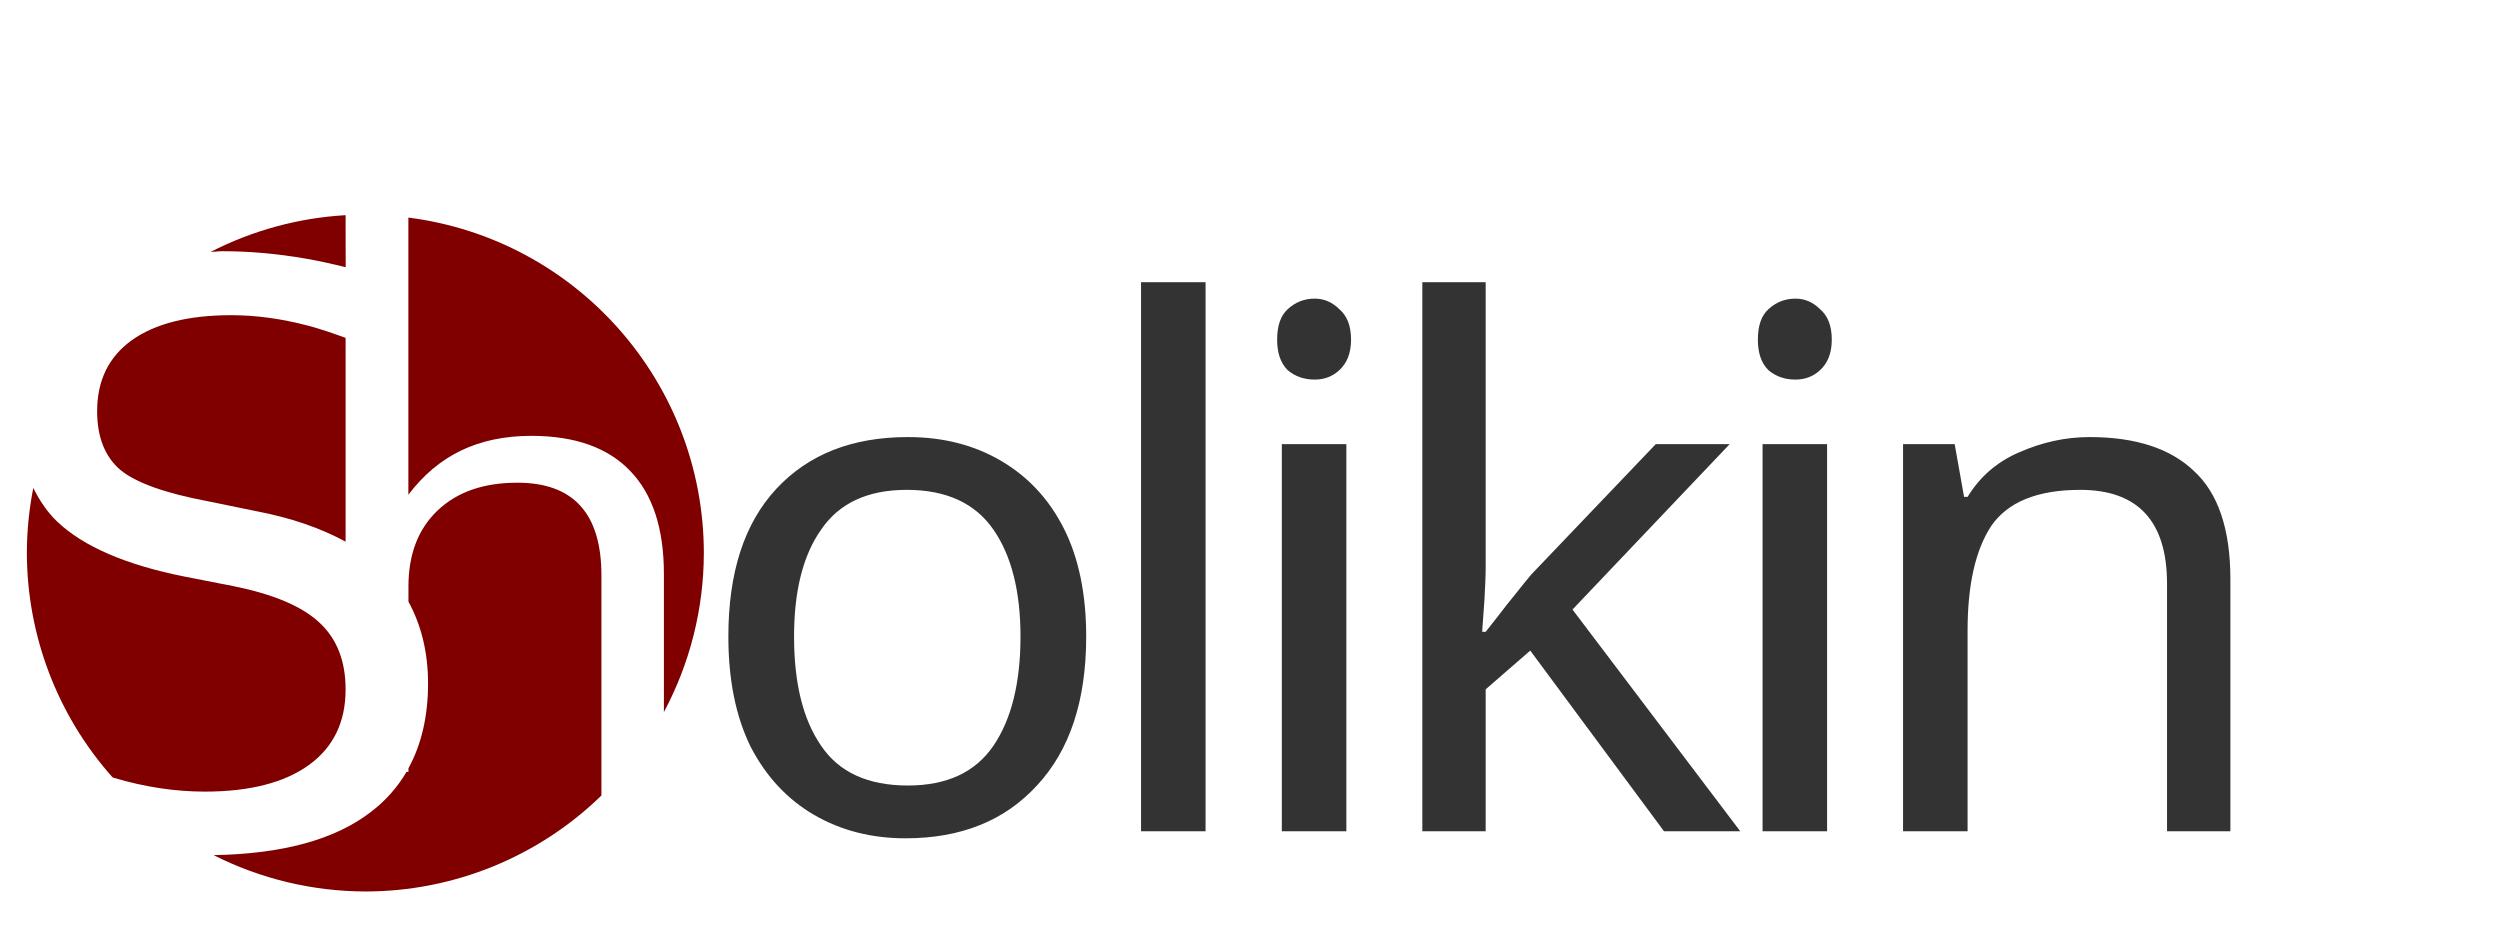
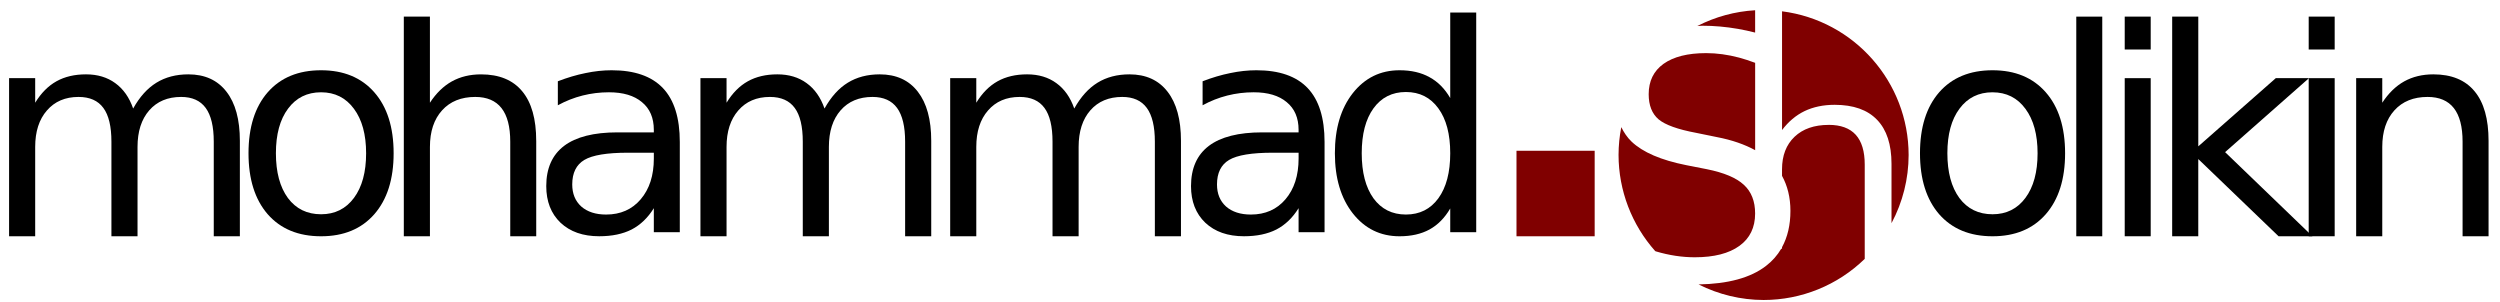
- <svg xmlns="http://www.w3.org/2000/svg" version="1.1" id="svg2" width="40" height="15" viewBox="0 0 40 15">
+ <svg xmlns="http://www.w3.org/2000/svg" version="1.1" id="svg2" width="41.5mm" height="5mm" viewBox="0 0 156.85 18.898">
  <defs id="defs6" />
-   <g id="g817" transform="matrix(1.201382,0,0,1.201382,-3.133519,-2.059551)">
-     <path id="path3719" d="M 7.211,4.58 A 4.508,4.508 0 0 0 5.412,5.07 c 0.054,-0.002 0.102,-0.01 0.158,-0.01 0.364,0 0.734,0.033 1.112,0.099 0.175,0.03 0.351,0.07 0.53,0.114 z m 0.836,0.032 V 8.303 C 8.246,8.04 8.479,7.845 8.747,7.715 9.018,7.585 9.331,7.519 9.683,7.519 c 0.582,0 1.021,0.156 1.319,0.468 0.298,0.309 0.448,0.766 0.448,1.369 V 11.198 A 4.508,4.508 0 0 0 11.982,9.078 4.508,4.508 0 0 0 8.048,4.612 Z M 5.689,5.912 c -0.572,0 -1.013,0.111 -1.325,0.333 -0.308,0.222 -0.462,0.536 -0.462,0.945 0,0.343 0.102,0.603 0.306,0.78 0.208,0.173 0.599,0.313 1.174,0.421 l 0.634,0.13 C 6.495,8.612 6.887,8.752 7.211,8.928 V 6.214 C 7.041,6.152 6.874,6.095 6.713,6.052 6.359,5.959 6.018,5.912 5.689,5.912 Z m 3.809,2.231 c -0.449,0 -0.803,0.123 -1.062,0.37 C 8.177,8.76 8.048,9.097 8.048,9.524 v 0.203 c 0.168,0.308 0.261,0.667 0.261,1.091 0,0.438 -0.089,0.814 -0.261,1.128 v 0.047 H 8.023 C 7.903,12.198 7.745,12.377 7.549,12.527 7.068,12.899 6.366,13.087 5.453,13.103 a 4.508,4.508 0 0 0 2.02,0.484 4.508,4.508 0 0 0 3.145,-1.278 V 9.379 c 0,-0.413 -0.093,-0.723 -0.28,-0.928 C 10.152,8.245 9.871,8.143 9.498,8.143 Z m -6.446,0.068 a 4.508,4.508 0 0 0 -0.086,0.867 4.508,4.508 0 0 0 1.14,2.988 c 0.008,0.002 0.016,0.007 0.023,0.009 0.409,0.121 0.811,0.182 1.206,0.182 0.599,0 1.061,-0.119 1.387,-0.354 0.326,-0.236 0.489,-0.571 0.489,-1.007 0,-0.381 -0.118,-0.679 -0.353,-0.894 C 6.626,9.787 6.243,9.626 5.71,9.519 L 5.07,9.394 C 4.287,9.238 3.721,8.994 3.371,8.662 3.236,8.533 3.134,8.379 3.051,8.211 Z" style="fill:#800000;stroke-width:0.584" />
-     <text id="text15" y="12.785" x="11.778" style="font-style:normal;font-weight:normal;font-size:9.63px;line-height:1.25;font-family:sans-serif;letter-spacing:0px;word-spacing:0px;fill:#000000;fill-opacity:1;stroke:none;stroke-width:0.241" xml:space="preserve">
-       <tspan style="line-height:0;letter-spacing:-0.612px;fill:#333333;stroke-width:0.241" y="12.785" x="11.778" id="tspan13">olikin</tspan>
-     </text>
-   </g>
+   <path style="fill:#800000;stroke-width:1.179" d="m 110.118,0.643 a 9.099,9.099 0 0 0 -3.631,0.991 c 0.109,-0.003 0.206,-0.02 0.318,-0.02 0.734,0 1.482,0.067 2.244,0.199 0.352,0.061 0.709,0.141 1.069,0.231 z m 1.688,0.065 v 7.451 c 0.401,-0.53 0.871,-0.926 1.412,-1.188 0.547,-0.262 1.178,-0.395 1.89,-0.395 1.174,0 2.061,0.314 2.663,0.944 0.602,0.624 0.903,1.546 0.903,2.764 v 3.719 a 9.099,9.099 0 0 0 1.074,-4.279 9.099,9.099 0 0 0 -7.942,-9.015 z m -4.761,2.625 c -1.154,0 -2.045,0.225 -2.674,0.672 -0.622,0.448 -0.932,1.082 -0.932,1.908 0,0.692 0.206,1.217 0.619,1.574 0.42,0.35 1.209,0.633 2.369,0.85 l 1.28,0.262 c 0.966,0.184 1.757,0.466 2.412,0.823 V 3.942 c -0.344,-0.127 -0.682,-0.241 -1.006,-0.327 -0.713,-0.189 -1.402,-0.282 -2.067,-0.282 z m 7.688,4.503 c -0.906,0 -1.62,0.248 -2.143,0.746 -0.523,0.499 -0.785,1.179 -0.785,2.04 v 0.41 c 0.34,0.621 0.527,1.347 0.527,2.201 0,0.885 -0.18,1.642 -0.527,2.277 v 0.094 h -0.049 c -0.243,0.415 -0.561,0.776 -0.957,1.08 -0.97,0.75 -2.388,1.129 -4.23,1.161 a 9.099,9.099 0 0 0 4.077,0.977 9.099,9.099 0 0 0 6.348,-2.58 v -5.913 c 0,-0.834 -0.188,-1.459 -0.565,-1.874 -0.377,-0.415 -0.943,-0.621 -1.697,-0.621 z m -13.012,0.137 a 9.099,9.099 0 0 0 -0.173,1.751 9.099,9.099 0 0 0 2.302,6.032 c 0.016,0.005 0.032,0.013 0.047,0.018 0.825,0.245 1.637,0.368 2.434,0.368 1.21,0 2.142,-0.24 2.8,-0.715 0.657,-0.475 0.986,-1.152 0.986,-2.033 0,-0.769 -0.237,-1.371 -0.713,-1.804 -0.469,-0.434 -1.241,-0.758 -2.318,-0.975 l -1.291,-0.253 c -1.58,-0.315 -2.723,-0.806 -3.43,-1.477 -0.273,-0.26 -0.478,-0.571 -0.646,-0.91 z" id="path3719" />
+   <text id="text817" y="9.041" x="41.097" style="font-style:normal;font-weight:normal;font-size:5.333px;line-height:1.25;font-family:sans-serif;letter-spacing:0px;word-spacing:0px;fill:#000000;fill-opacity:1;stroke:none;stroke-width:1" xml:space="preserve">
+     <tspan style="stroke-width:1" y="13.76" x="41.097" id="tspan815" />
+   </text>
+   <path d="m 125.013,5.79 q -1.311,0 -2.072,1.027 -0.762,1.019 -0.762,2.799 0,1.78 0.753,2.808 0.762,1.019 2.081,1.019 1.302,0 2.064,-1.027 0.762,-1.027 0.762,-2.799 0,-1.762 -0.762,-2.79 -0.762,-1.036 -2.064,-1.036 z m 0,-1.382 q 2.126,0 3.339,1.382 1.213,1.382 1.213,3.826 0,2.436 -1.213,3.826 -1.213,1.382 -3.339,1.382 -2.134,0 -3.348,-1.382 -1.204,-1.39 -1.204,-3.826 0,-2.444 1.204,-3.826 1.213,-1.382 3.348,-1.382 z" style="font-style:normal;font-variant:normal;font-weight:normal;font-stretch:normal;font-size:15.098px;line-height:1.25;font-family:RaghuMalayalamSans;-inkscape-font-specification:RaghuMalayalamSans;letter-spacing:0px;word-spacing:0px;fill:#000000;fill-opacity:1;stroke:none;stroke-width:3.401" id="path910" />
+   <path d="m 130.267,1.043 h 1.63 V 14.824 h -1.63 z" style="font-style:normal;font-variant:normal;font-weight:normal;font-stretch:normal;font-size:15.098px;line-height:1.25;font-family:RaghuMalayalamSans;-inkscape-font-specification:RaghuMalayalamSans;letter-spacing:0px;word-spacing:0px;fill:#000000;fill-opacity:1;stroke:none;stroke-width:3.401" id="path912" />
+   <path d="m 133.306,4.904 h 1.63 v 9.919 h -1.63 z m 0,-3.862 h 1.63 v 2.064 h -1.63 z" style="font-style:normal;font-variant:normal;font-weight:normal;font-stretch:normal;font-size:15.098px;line-height:1.25;font-family:RaghuMalayalamSans;-inkscape-font-specification:RaghuMalayalamSans;letter-spacing:0px;word-spacing:0px;fill:#000000;fill-opacity:1;stroke:none;stroke-width:3.401" id="path914" />
+   <path d="m 136.284,1.043 h 1.638 v 8.139 l 4.862,-4.278 h 2.081 l -5.261,4.641 5.482,5.279 h -2.126 l -5.039,-4.845 v 4.845 h -1.638 z" style="font-style:normal;font-variant:normal;font-weight:normal;font-stretch:normal;font-size:15.098px;line-height:1.25;font-family:RaghuMalayalamSans;-inkscape-font-specification:RaghuMalayalamSans;letter-spacing:0px;word-spacing:0px;fill:#000000;fill-opacity:1;stroke:none;stroke-width:3.401" id="path916" />
+   <path d="m 144.849,4.904 h 1.63 v 9.919 h -1.63 z m 0,-3.862 h 1.63 v 2.064 h -1.63 z" style="font-style:normal;font-variant:normal;font-weight:normal;font-stretch:normal;font-size:15.098px;line-height:1.25;font-family:RaghuMalayalamSans;-inkscape-font-specification:RaghuMalayalamSans;letter-spacing:0px;word-spacing:0px;fill:#000000;fill-opacity:1;stroke:none;stroke-width:3.401" id="path918" />
+   <path d="m 156.134,8.837 v 5.987 h -1.63 V 8.89 q 0,-1.408 -0.549,-2.108 -0.549,-0.7 -1.647,-0.7 -1.32,0 -2.081,0.841 -0.762,0.841 -0.762,2.294 v 5.606 h -1.638 V 4.904 h 1.638 v 1.541 q 0.585,-0.895 1.373,-1.337 0.797,-0.443 1.833,-0.443 1.709,0 2.586,1.063 0.877,1.054 0.877,3.109 z" style="font-style:normal;font-variant:normal;font-weight:normal;font-stretch:normal;font-size:15.098px;line-height:1.25;font-family:RaghuMalayalamSans;-inkscape-font-specification:RaghuMalayalamSans;letter-spacing:0px;word-spacing:0px;fill:#000000;fill-opacity:1;stroke:none;stroke-width:3.401" id="path920" />
+   <path d="M 8.353,6.809 Q 8.964,5.71 9.814,5.188 10.664,4.665 11.816,4.665 q 1.55,0 2.391,1.089 0.841,1.081 0.841,3.082 V 14.824 H 13.41 V 8.89 q 0,-1.426 -0.505,-2.117 -0.505,-0.691 -1.541,-0.691 -1.267,0 -2.002,0.841 -0.735,0.841 -0.735,2.294 V 14.824 H 6.989 V 8.89 q 0,-1.435 -0.505,-2.117 -0.505,-0.691 -1.559,-0.691 -1.249,0 -1.984,0.85 -0.735,0.841 -0.735,2.285 V 14.824 H 0.568 V 4.904 H 2.206 v 1.541 q 0.558,-0.912 1.337,-1.346 0.779,-0.434 1.851,-0.434 1.081,0 1.833,0.549 0.762,0.549 1.125,1.594 z" style="font-style:normal;font-variant:normal;font-weight:normal;font-stretch:normal;font-size:15.098px;line-height:1.25;font-family:RaghuMalayalamSans;-inkscape-font-specification:RaghuMalayalamSans;letter-spacing:0px;word-spacing:0px;fill:#000000;fill-opacity:1;stroke:none;stroke-width:3.401" id="path893" />
+   <path d="m 20.143,5.79 q -1.311,0 -2.072,1.027 -0.762,1.019 -0.762,2.799 0,1.78 0.753,2.808 0.762,1.019 2.081,1.019 1.302,0 2.064,-1.027 0.762,-1.027 0.762,-2.799 0,-1.762 -0.762,-2.79 Q 21.444,5.79 20.143,5.79 Z m 0,-1.382 q 2.126,0 3.339,1.382 1.213,1.382 1.213,3.826 0,2.436 -1.213,3.826 -1.213,1.382 -3.339,1.382 -2.134,0 -3.348,-1.382 -1.205,-1.39 -1.205,-3.826 0,-2.444 1.205,-3.826 1.213,-1.382 3.348,-1.382 z" style="font-style:normal;font-variant:normal;font-weight:normal;font-stretch:normal;font-size:15.098px;line-height:1.25;font-family:RaghuMalayalamSans;-inkscape-font-specification:RaghuMalayalamSans;letter-spacing:0px;word-spacing:0px;fill:#000000;fill-opacity:1;stroke:none;stroke-width:3.401" id="path895" />
+   <path d="M 33.642,8.837 V 14.824 H 32.012 V 8.89 q 0,-1.408 -0.549,-2.108 -0.549,-0.7 -1.647,-0.7 -1.32,0 -2.081,0.841 -0.762,0.841 -0.762,2.294 V 14.824 H 25.334 V 1.043 h 1.638 v 5.403 q 0.585,-0.895 1.373,-1.337 0.797,-0.443 1.833,-0.443 1.709,0 2.586,1.063 0.877,1.054 0.877,3.109 z" style="font-style:normal;font-variant:normal;font-weight:normal;font-stretch:normal;font-size:15.098px;line-height:1.25;font-family:RaghuMalayalamSans;-inkscape-font-specification:RaghuMalayalamSans;letter-spacing:0px;word-spacing:0px;fill:#000000;fill-opacity:1;stroke:none;stroke-width:3.401" id="path897" />
+   <path d="m 39.4,9.581 q -1.975,0 -2.737,0.452 -0.762,0.452 -0.762,1.541 0,0.868 0.567,1.382 0.576,0.505 1.559,0.505 1.355,0 2.17,-0.957 0.824,-0.965 0.824,-2.56 v -0.363 z m 3.25,-0.673 v 5.659 h -1.63 v -1.506 q -0.558,0.903 -1.39,1.337 -0.833,0.425 -2.037,0.425 -1.523,0 -2.427,-0.85 -0.895,-0.859 -0.895,-2.294 0,-1.674 1.116,-2.524 1.125,-0.85 3.348,-0.85 h 2.285 v -0.159 q 0,-1.125 -0.744,-1.736 Q 39.542,5.79 38.204,5.79 q -0.85,0 -1.656,0.204 -0.806,0.204 -1.55,0.611 V 5.099 q 0.895,-0.345 1.736,-0.514 0.841,-0.177 1.638,-0.177 2.152,0 3.215,1.116 1.063,1.116 1.063,3.383 z" style="font-style:normal;font-variant:normal;font-weight:normal;font-stretch:normal;font-size:15.098px;line-height:1.25;font-family:RaghuMalayalamSans;-inkscape-font-specification:RaghuMalayalamSans;letter-spacing:0px;word-spacing:0px;fill:#000000;fill-opacity:1;stroke:none;stroke-width:3.401" id="path899" />
+   <path d="m 51.73,6.809 q 0.611,-1.098 1.461,-1.621 0.85,-0.523 2.002,-0.523 1.55,0 2.391,1.089 0.841,1.081 0.841,3.082 V 14.824 H 56.787 V 8.89 q 0,-1.426 -0.505,-2.117 -0.505,-0.691 -1.541,-0.691 -1.267,0 -2.002,0.841 -0.735,0.841 -0.735,2.294 V 14.824 H 50.366 V 8.89 q 0,-1.435 -0.505,-2.117 -0.505,-0.691 -1.559,-0.691 -1.249,0 -1.984,0.85 -0.735,0.841 -0.735,2.285 V 14.824 H 43.945 V 4.904 h 1.638 v 1.541 q 0.558,-0.912 1.337,-1.346 0.779,-0.434 1.851,-0.434 1.081,0 1.833,0.549 0.762,0.549 1.125,1.594 z" style="font-style:normal;font-variant:normal;font-weight:normal;font-stretch:normal;font-size:15.098px;line-height:1.25;font-family:RaghuMalayalamSans;-inkscape-font-specification:RaghuMalayalamSans;letter-spacing:0px;word-spacing:0px;fill:#000000;fill-opacity:1;stroke:none;stroke-width:3.401" id="path901" />
+   <path d="m 67.399,6.809 q 0.611,-1.098 1.461,-1.621 0.85,-0.523 2.002,-0.523 1.55,0 2.391,1.089 0.841,1.081 0.841,3.082 V 14.824 H 72.456 V 8.89 q 0,-1.426 -0.505,-2.117 -0.505,-0.691 -1.541,-0.691 -1.267,0 -2.002,0.841 -0.735,0.841 -0.735,2.294 V 14.824 H 66.035 V 8.89 q 0,-1.435 -0.505,-2.117 -0.505,-0.691 -1.559,-0.691 -1.249,0 -1.984,0.85 -0.735,0.841 -0.735,2.285 V 14.824 H 59.614 V 4.904 h 1.638 v 1.541 q 0.558,-0.912 1.337,-1.346 0.779,-0.434 1.851,-0.434 1.081,0 1.833,0.549 0.762,0.549 1.125,1.594 z" style="font-style:normal;font-variant:normal;font-weight:normal;font-stretch:normal;font-size:15.098px;line-height:1.25;font-family:RaghuMalayalamSans;-inkscape-font-specification:RaghuMalayalamSans;letter-spacing:0px;word-spacing:0px;fill:#000000;fill-opacity:1;stroke:none;stroke-width:3.401" id="path903" />
+   <path d="m 79.853,9.581 q -1.975,0 -2.737,0.452 -0.762,0.452 -0.762,1.541 0,0.868 0.567,1.382 0.576,0.505 1.559,0.505 1.355,0 2.17,-0.957 0.824,-0.965 0.824,-2.56 v -0.363 z m 3.25,-0.673 v 5.659 h -1.63 v -1.506 q -0.558,0.903 -1.39,1.337 -0.833,0.425 -2.037,0.425 -1.523,0 -2.427,-0.85 -0.895,-0.859 -0.895,-2.294 0,-1.674 1.116,-2.524 1.125,-0.85 3.348,-0.85 h 2.285 v -0.159 q 0,-1.125 -0.744,-1.736 -0.735,-0.62 -2.072,-0.62 -0.85,0 -1.656,0.204 -0.806,0.204 -1.55,0.611 V 5.099 q 0.895,-0.345 1.736,-0.514 0.841,-0.177 1.638,-0.177 2.152,0 3.215,1.116 1.063,1.116 1.063,3.383 z" style="font-style:normal;font-variant:normal;font-weight:normal;font-stretch:normal;font-size:15.098px;line-height:1.25;font-family:RaghuMalayalamSans;-inkscape-font-specification:RaghuMalayalamSans;letter-spacing:0px;word-spacing:0px;fill:#000000;fill-opacity:1;stroke:none;stroke-width:3.401" id="path905" />
+   <path d="M 90.988,6.153 V 0.786 h 1.63 V 14.567 h -1.63 v -1.488 q -0.514,0.886 -1.302,1.32 -0.779,0.425 -1.878,0.425 -1.798,0 -2.932,-1.435 -1.125,-1.435 -1.125,-3.773 0,-2.338 1.125,-3.773 1.134,-1.435 2.932,-1.435 1.098,0 1.878,0.434 0.788,0.425 1.302,1.311 z m -5.553,3.463 q 0,1.798 0.735,2.825 0.744,1.019 2.037,1.019 1.293,0 2.037,-1.019 0.744,-1.027 0.744,-2.825 0,-1.798 -0.744,-2.816 -0.744,-1.027 -2.037,-1.027 -1.293,0 -2.037,1.027 -0.735,1.019 -0.735,2.816 z" style="font-style:normal;font-variant:normal;font-weight:normal;font-stretch:normal;font-size:15.098px;line-height:1.25;font-family:RaghuMalayalamSans;-inkscape-font-specification:RaghuMalayalamSans;letter-spacing:0px;word-spacing:0px;fill:#000000;fill-opacity:1;stroke:none;stroke-width:3.401" id="path907" />
+   <rect y="9.459" x="95.145" height="5.365" width="4.905" id="rect891" style="opacity:1;fill:#800000;stroke:none;stroke-width:2.906;stroke-miterlimit:4;stroke-dasharray:none" />
</svg>
